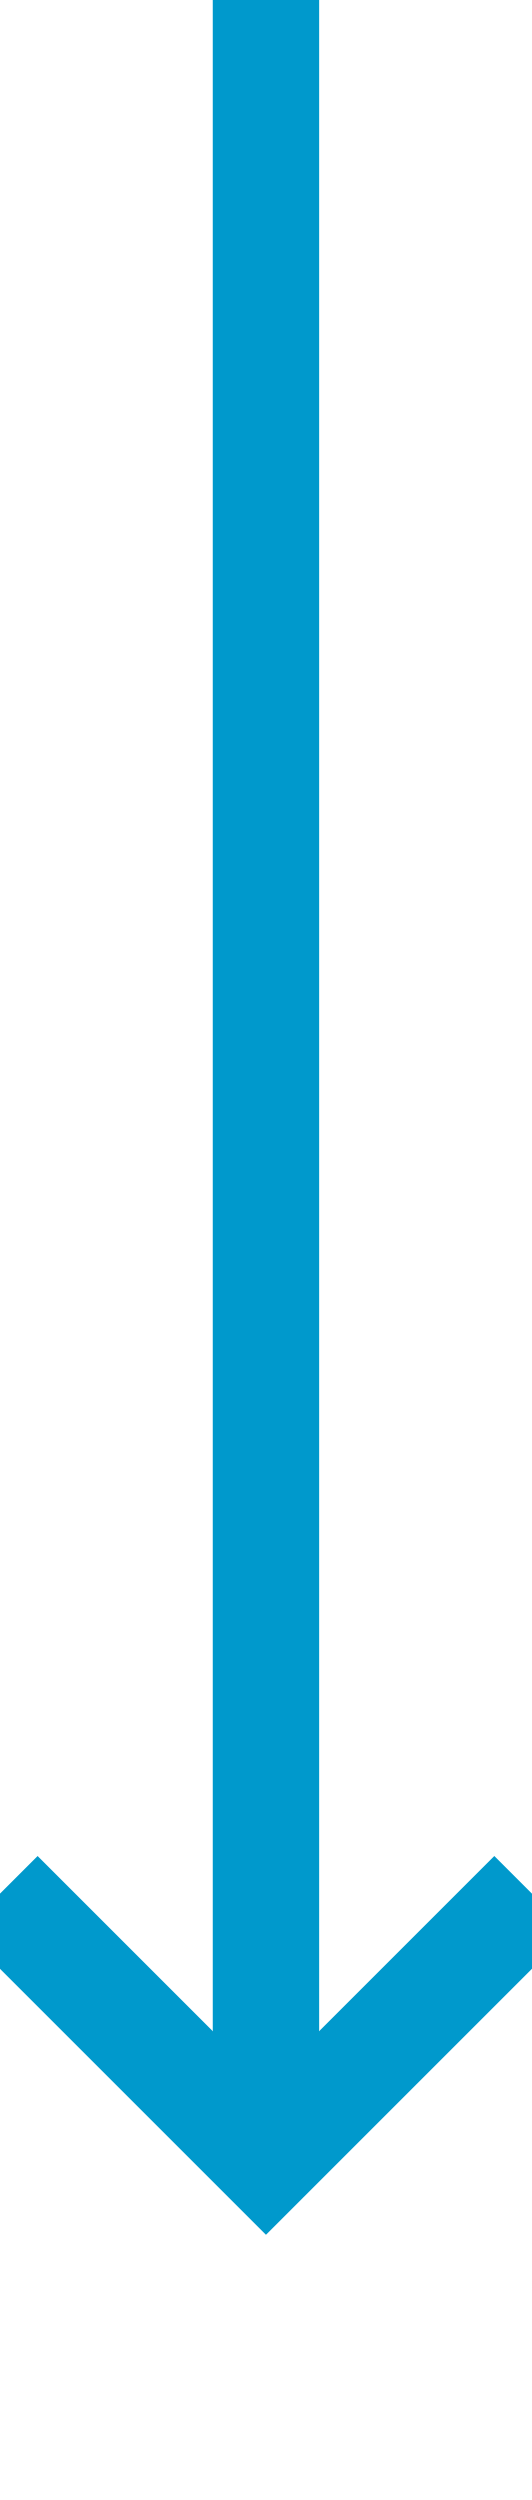
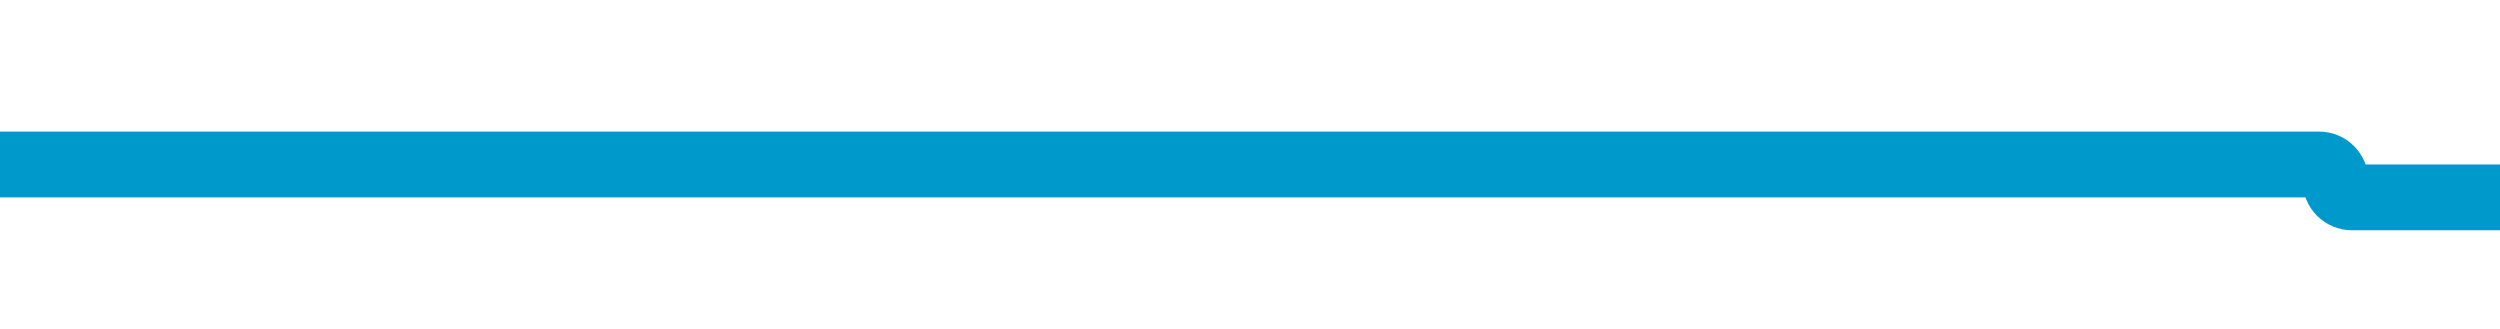
- <svg xmlns="http://www.w3.org/2000/svg" version="1.1" width="10px" height="47px" preserveAspectRatio="xMidYMin meet" viewBox="165 603  8 47">
-   <path d="M 169 603  L 169 643  " stroke-width="2" stroke="#0099cc" fill="none" />
-   <path d="M 173.293 637.893  L 169 642.186  L 164.707 637.893  L 163.293 639.307  L 168.293 644.307  L 169 645.014  L 169.707 644.307  L 174.707 639.307  L 173.293 637.893  Z " fill-rule="nonzero" fill="#0099cc" stroke="none" />
+ <svg xmlns="http://www.w3.org/2000/svg" version="1.1" width="76px" height="10px" preserveAspectRatio="xMinYMid meet" viewBox="219 569  76 8">
+   <path d="M 219 573  L 289.5 573  A 0.5 0.5 0 0 1 290 573.5 A 0.5 0.5 0 0 0 290.5 574 L 305 574  " stroke-width="2" stroke="#0099cc" fill="none" />
+   <path d="M 299.893 569.707  L 304.186 574  L 299.893 578.293  L 301.307 579.707  L 306.307 574.707  L 307.014 574  L 306.307 573.293  L 301.307 568.293  L 299.893 569.707  Z " fill-rule="nonzero" fill="#0099cc" stroke="none" />
</svg>
